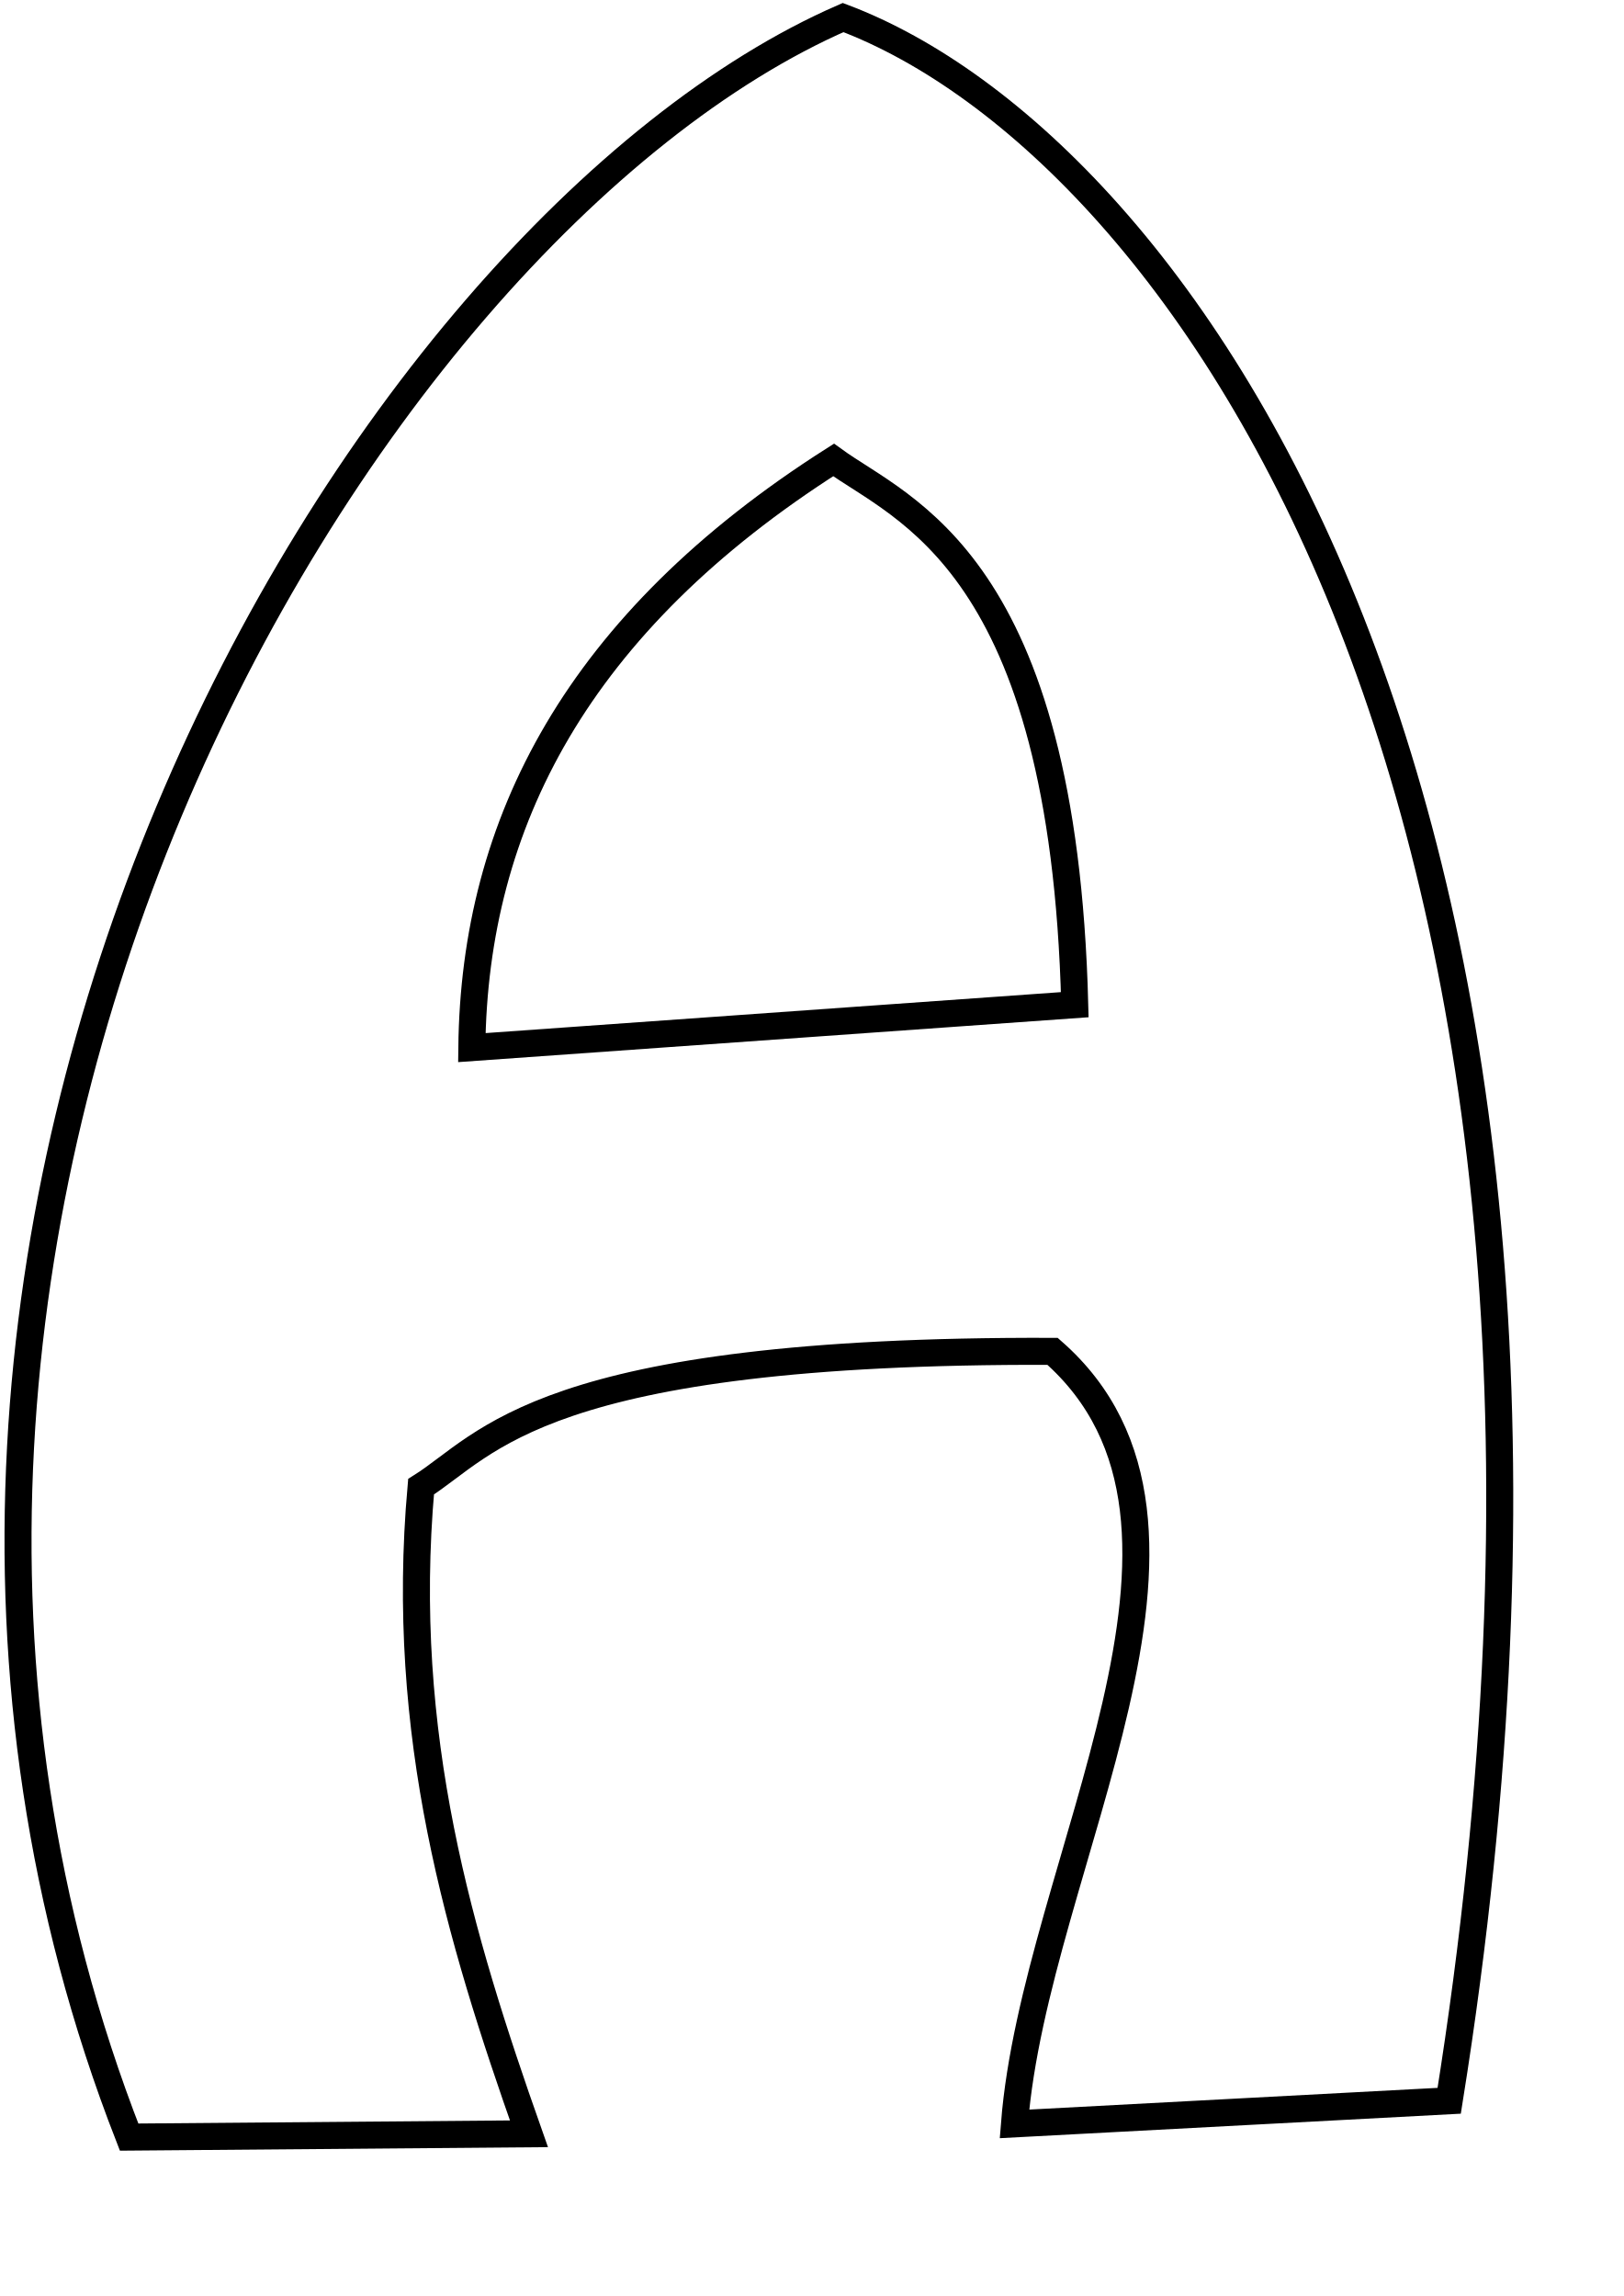
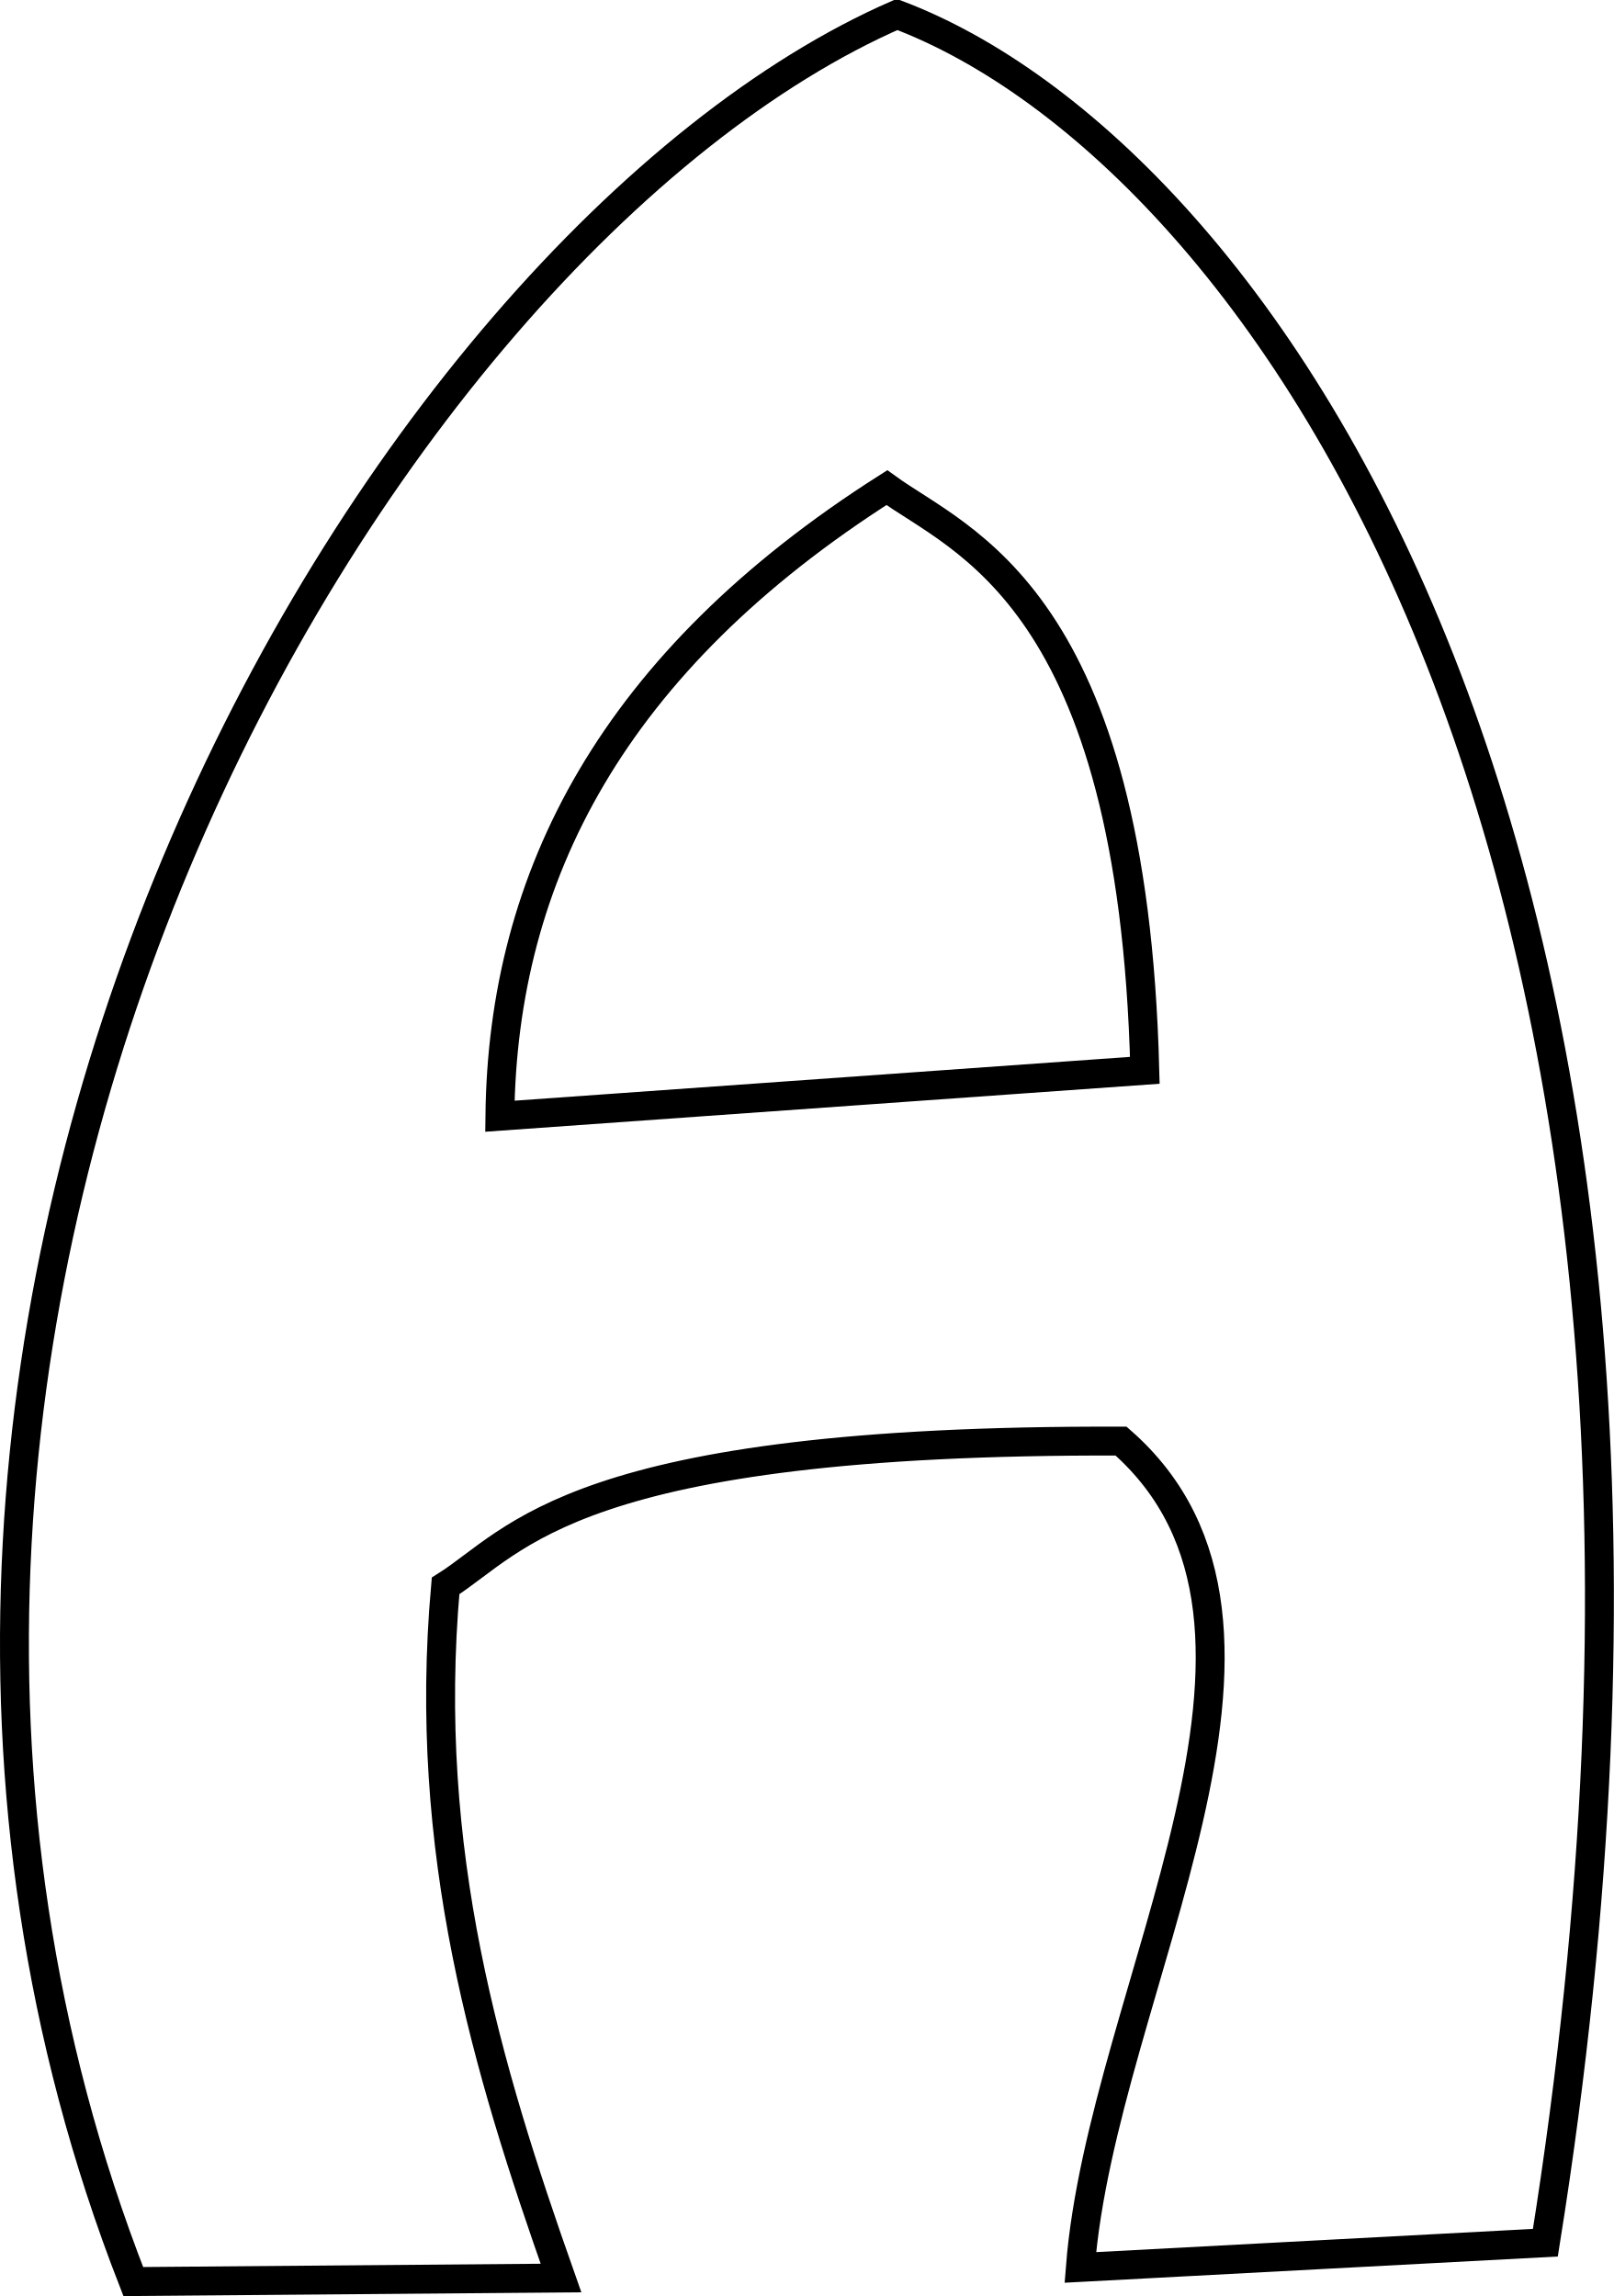
- <svg xmlns="http://www.w3.org/2000/svg" width="210mm" height="297mm" id="svg3020" version="1.1">
+ <svg xmlns="http://www.w3.org/2000/svg" preserveAspectRatio="xMinYMin meet" viewBox="0 0 737.506 1049.457" width="100%" height="100%" id="svg3020" version="1.1">
  <defs id="defs3022" />
-   <g id="layer1">
+   <g id="layer1" transform="translate(-2.20547,-1.975691)">
    <path style="fill:none;stroke:#000000;stroke-width:13.206px;stroke-linecap:butt;stroke-linejoin:miter;stroke-opacity:1" d="M 63.114,1044.83 258.561,1043.216 C 224.615,947.051 194.978,848.44 205.822,726.853 c 32.365,-20.296 58.051,-67.015 308.683,-66.178 97.106,85.123 -8.628,250.307 -18.614,377.699 L 708.4,1027.075 C 809.623,393.976 577.769,71.081 412.127,8.579 174.619,112.247 -112.781,594.498 63.114,1044.83 z" id="path2997" />
    <path style="fill:none;stroke:#000000;stroke-width:13.206px;stroke-linecap:butt;stroke-linejoin:miter;stroke-opacity:1" d="M 407.474,224.868 C 282.28,304.553 231.863,402.393 230.64,512.177 l 294.722,-20.983 C 519.828,274.668 441.271,249.431 407.474,224.868 z" id="path2999" />
  </g>
</svg>
